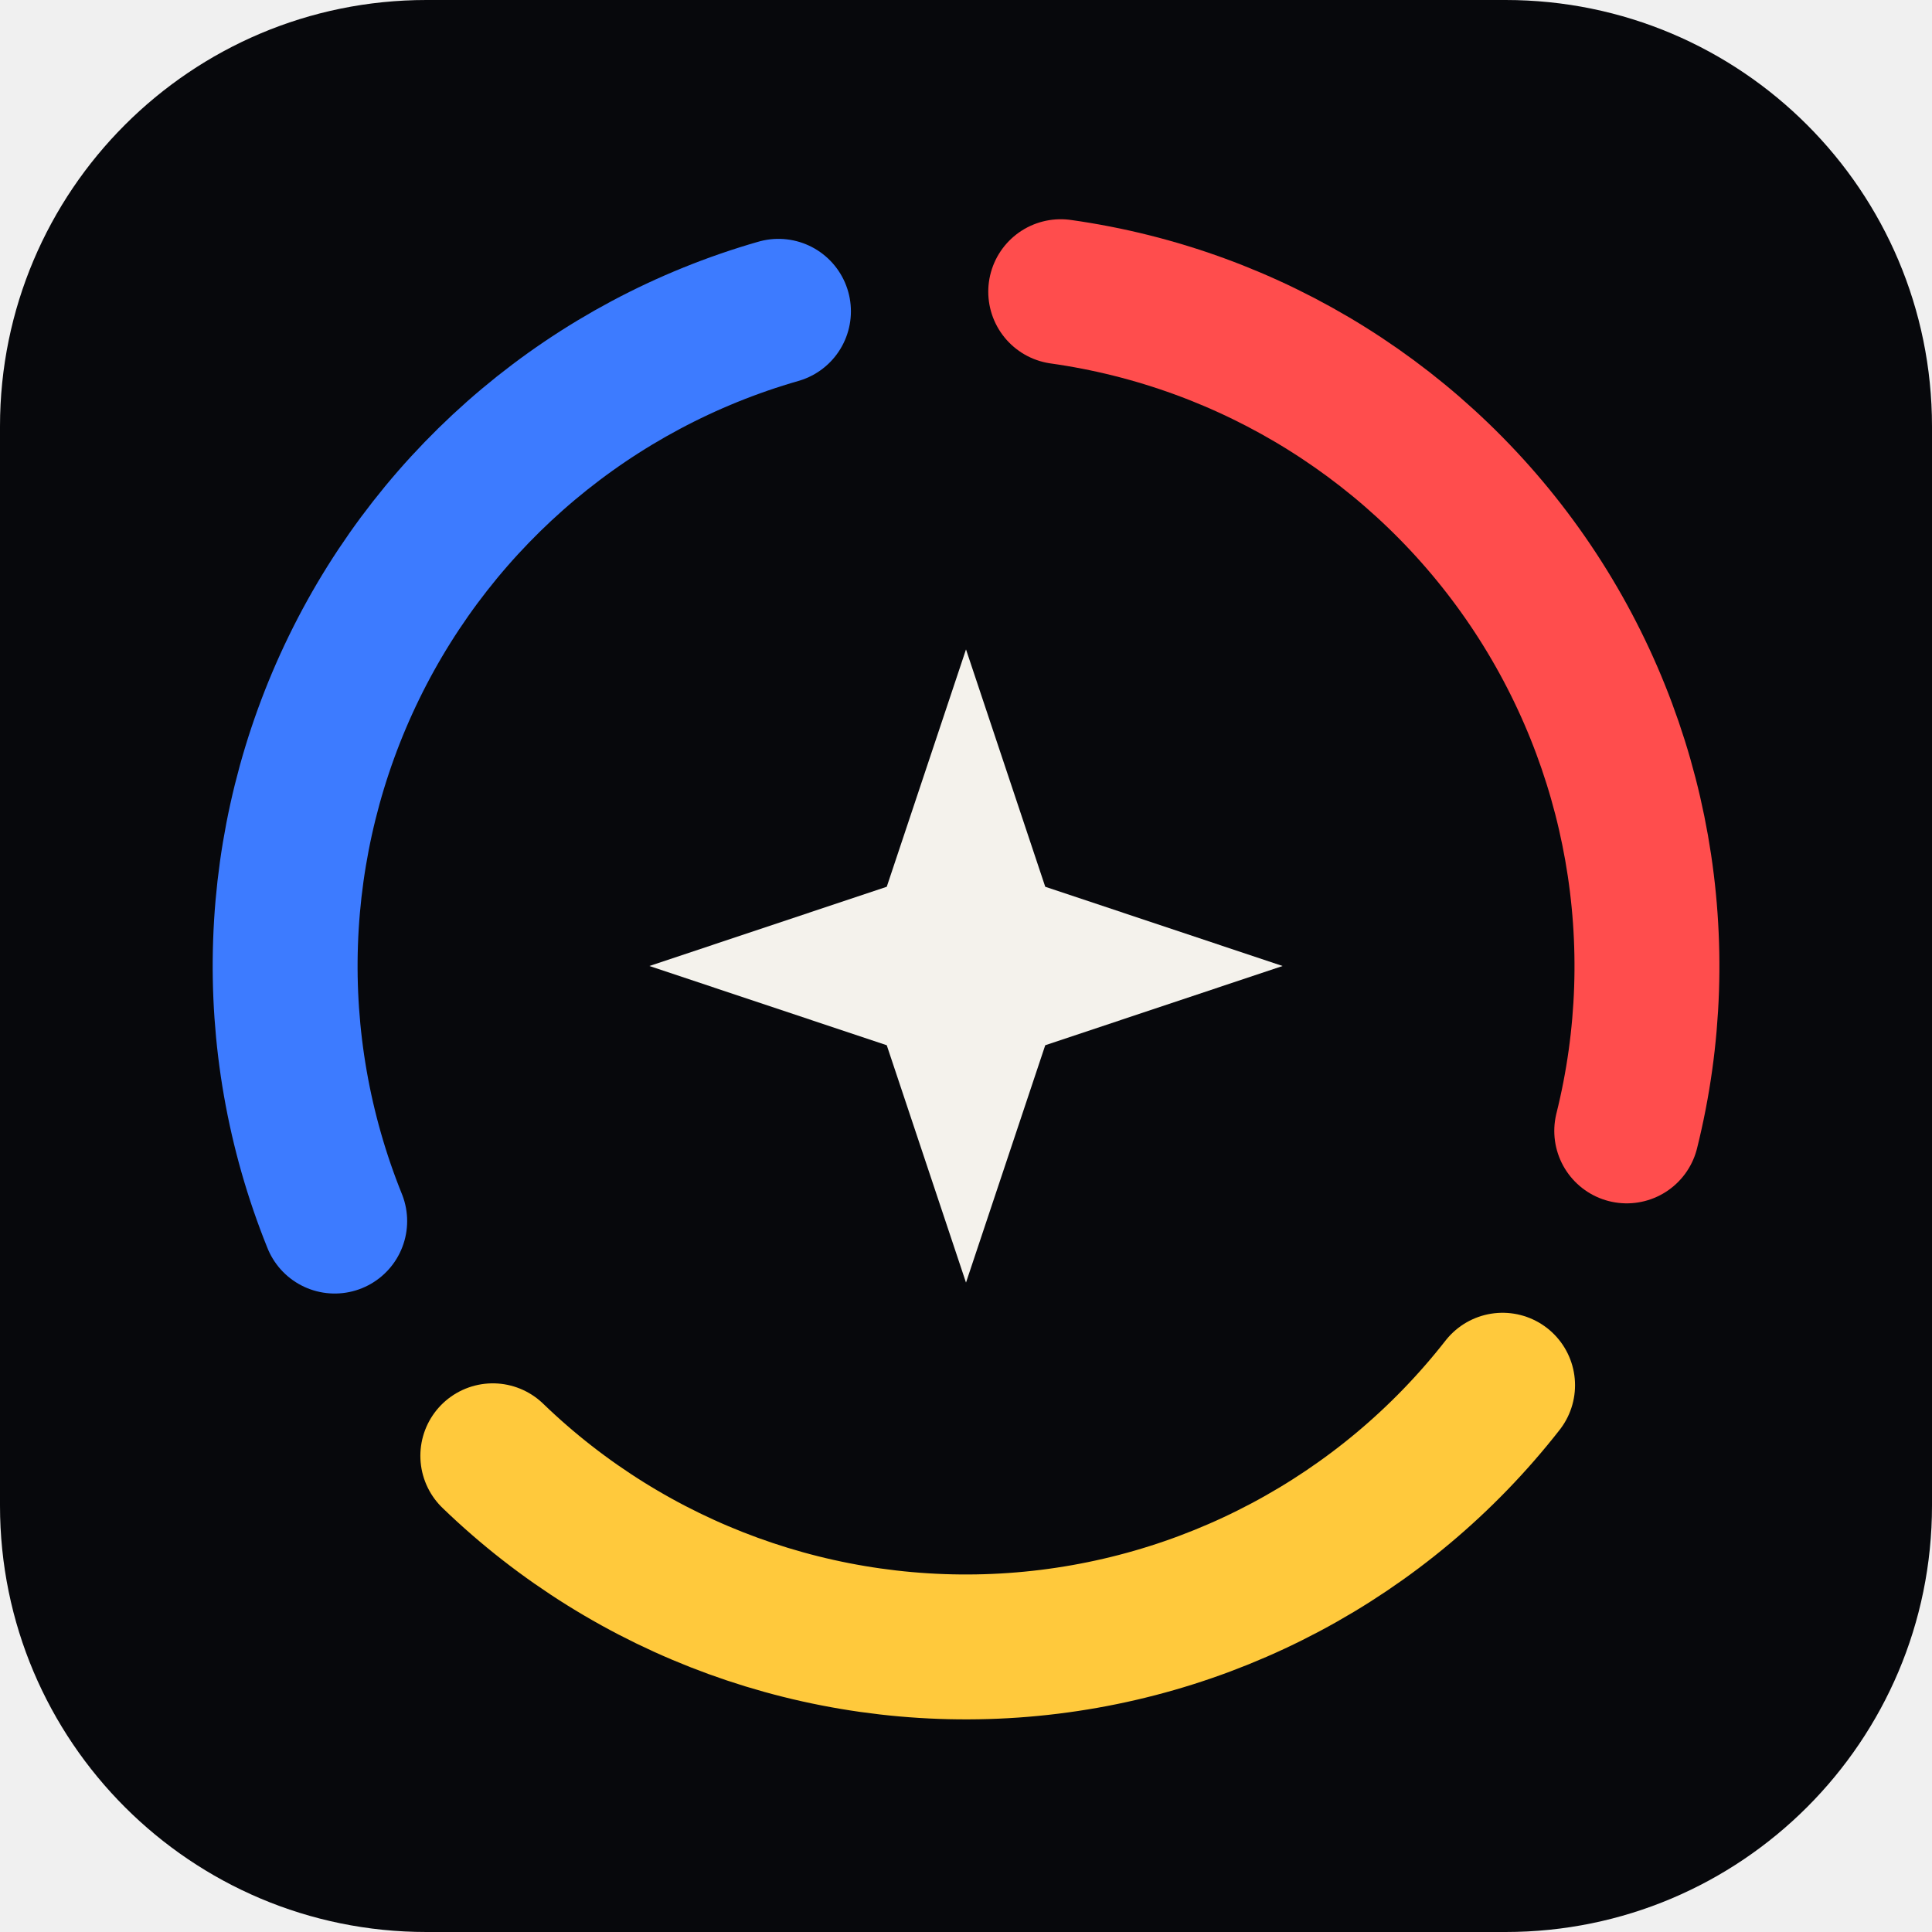
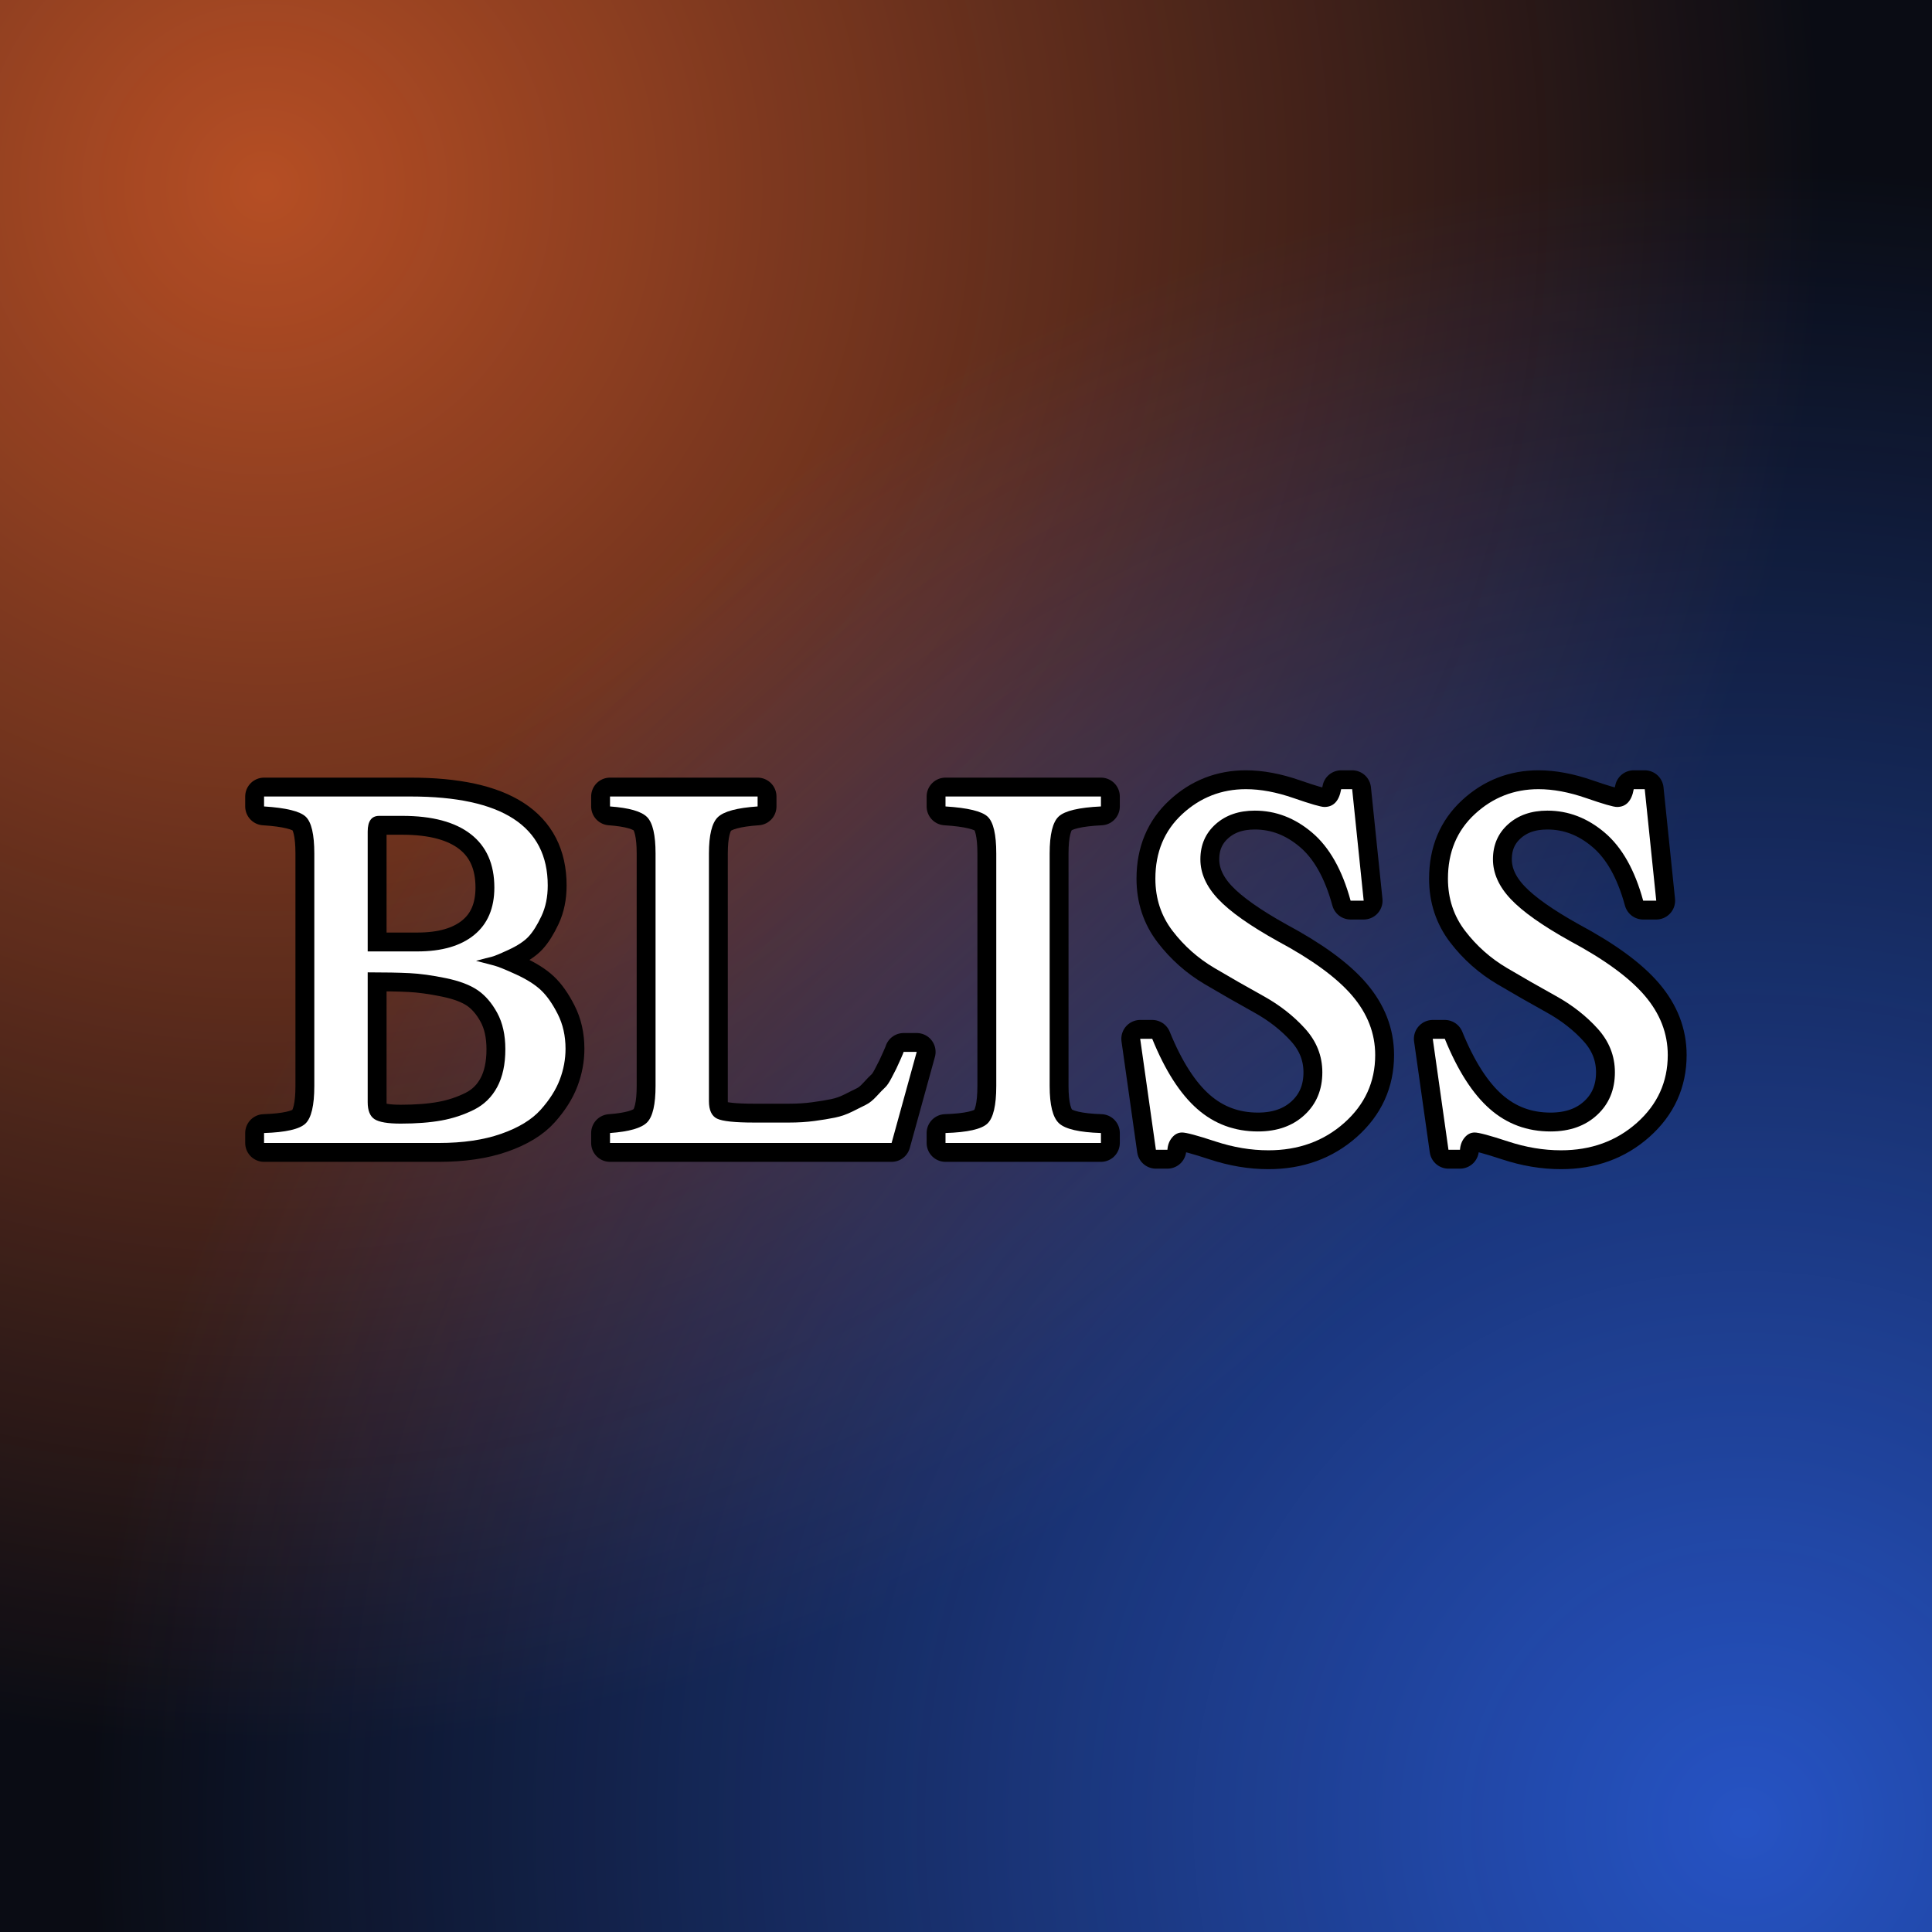
- <svg xmlns="http://www.w3.org/2000/svg" viewBox="0 0 512 512">
-   <rect width="512" height="512" rx="113" fill="#07080C" />
-   <path d="M281.1 77.3 A180.5 180.5 0 0 1 431.1 299.7" fill="none" stroke="#FF4D4D" stroke-width="38.4" stroke-linecap="round" />
-   <path d="M398.2 367.1 A180.5 180.5 0 0 1 130.6 385.8" fill="none" stroke="#FFC93C" stroke-width="38.4" stroke-linecap="round" />
-   <path d="M88.7 323.6 A180.5 180.5 0 0 1 206.3 82.5" fill="none" stroke="#3D7BFF" stroke-width="38.4" stroke-linecap="round" />
-   <path d="M256.0 172.1 L277.0 235.0 L339.9 256.0 L277.0 277.0 L256.0 339.9 L235.0 277.0 L172.1 256.0 L235.0 235.0 Z" fill="#F4F2EC" />
+ <svg xmlns="http://www.w3.org/2000/svg" viewBox="0 0 512 512" width="512" height="512">
+   <defs>
+     <radialGradient id="w" cx="14%" cy="10%" r="80%">
+       <stop offset="0" stop-color="#FF6A2B" stop-opacity=".7" />
+       <stop offset="1" stop-color="#FF6A2B" stop-opacity="0" />
+     </radialGradient>
+     <radialGradient id="c" cx="90%" cy="94%" r="85%">
+       <stop offset="0" stop-color="#2F6BFF" stop-opacity=".75" />
+       <stop offset="1" stop-color="#2F6BFF" stop-opacity="0" />
+     </radialGradient>
+   </defs>
+   <rect width="512" height="512" fill="#0A0C14" />
+   <rect width="512" height="512" fill="url(#w)" />
+   <rect width="512" height="512" fill="url(#c)" />
+   <g transform="translate(67.9 302.9) scale(0.1387 -0.1387)" fill="#fff" stroke="#000" stroke-width="72.1" stroke-linejoin="round" paint-order="stroke">
+     <path transform="translate(0 0)" d="M591 180Q591 150 580.0 121.0Q569 92 543.5 63.5Q518 35 468.0 17.5Q418 0 349 0H15V19Q77 21 94.0 37.0Q111 53 111 109V553Q111 608 94.5 623.5Q78 639 15 643V662H295Q557 662 557 492Q557 459 545.0 433.5Q533 408 520.5 394.5Q508 381 482.0 369.0Q456 357 449.0 355.5Q442 354 420 348Q443 342 454.5 339.0Q466 336 496.5 322.0Q527 308 544.0 292.0Q561 276 576.0 246.5Q591 217 591 180ZM276 37Q321 37 354.0 43.0Q387 49 416.0 63.5Q445 78 460.5 107.0Q476 136 476 179Q476 220 460.5 248.5Q445 277 423.0 292.0Q401 307 362.0 315.0Q323 323 293.0 324.5Q263 326 213 326V78Q213 54 226.0 45.5Q239 37 276 37ZM213 366H308Q378 366 416.5 397.5Q455 429 455 488Q455 555 410.0 590.0Q365 625 279 625H235Q213 625 213 595Z" />
+     <path transform="translate(661 0)" d="M357 39Q383 39 405.5 42.0Q428 45 445.0 48.5Q462 52 478.0 60.0Q494 68 504.0 73.0Q514 78 524.5 89.5Q535 101 540.5 106.0Q546 111 553.0 124.5Q560 138 562.0 142.0Q564 146 570.0 159.5Q576 173 576 174H601L553 0H15V19Q70 23 86.0 39.5Q102 56 102 109V553Q102 606 86.0 622.5Q70 639 15 643V662H297V643Q238 639 221.0 622.5Q204 606 204 553V80Q204 54 219.5 46.5Q235 39 290 39Z" />
+     <path transform="translate(1302 0)" d="M112 109V553Q112 608 95.5 623.5Q79 639 15 643V662H312V643Q249 640 231.5 624.0Q214 608 214 553V109Q214 54 232.0 37.5Q250 21 312 19V0H15V19Q78 21 95.0 37.0Q112 53 112 109Z" />
+     <path transform="translate(1659 0)" d="M378 135Q378 182 345.0 218.5Q312 255 265.0 281.0Q218 307 171.5 334.5Q125 362 92.0 405.0Q59 448 59 505Q59 581 110.5 628.5Q162 676 232 676Q274 676 323.0 659.0Q372 642 382 642Q408 642 414 676H435L457 463H432Q408 551 358.5 593.0Q309 635 249 635Q203 635 174.0 609.0Q145 583 145 542Q145 502 179.0 466.0Q213 430 292 386Q391 333 435.0 281.5Q479 230 479 168Q479 91 420.0 38.5Q361 -14 275 -14Q225 -14 173.5 3.0Q122 20 110 20Q99 20 91.0 10.5Q83 1 82 -13H60L30 199H53Q90 108 139.0 65.0Q188 22 255 22Q310 22 344.0 53.5Q378 85 378 135Z" />
+     <path transform="translate(2218 0)" d="M378 135Q378 182 345.0 218.5Q312 255 265.0 281.0Q218 307 171.5 334.5Q125 362 92.0 405.0Q59 448 59 505Q59 581 110.5 628.5Q162 676 232 676Q274 676 323.0 659.0Q372 642 382 642Q408 642 414 676H435L457 463H432Q408 551 358.5 593.0Q309 635 249 635Q203 635 174.0 609.0Q145 583 145 542Q145 502 179.0 466.0Q213 430 292 386Q391 333 435.0 281.5Q479 230 479 168Q479 91 420.0 38.5Q361 -14 275 -14Q225 -14 173.5 3.0Q122 20 110 20Q99 20 91.0 10.5Q83 1 82 -13H60L30 199H53Q90 108 139.0 65.0Q188 22 255 22Q310 22 344.0 53.5Q378 85 378 135Z" />
+   </g>
</svg>
